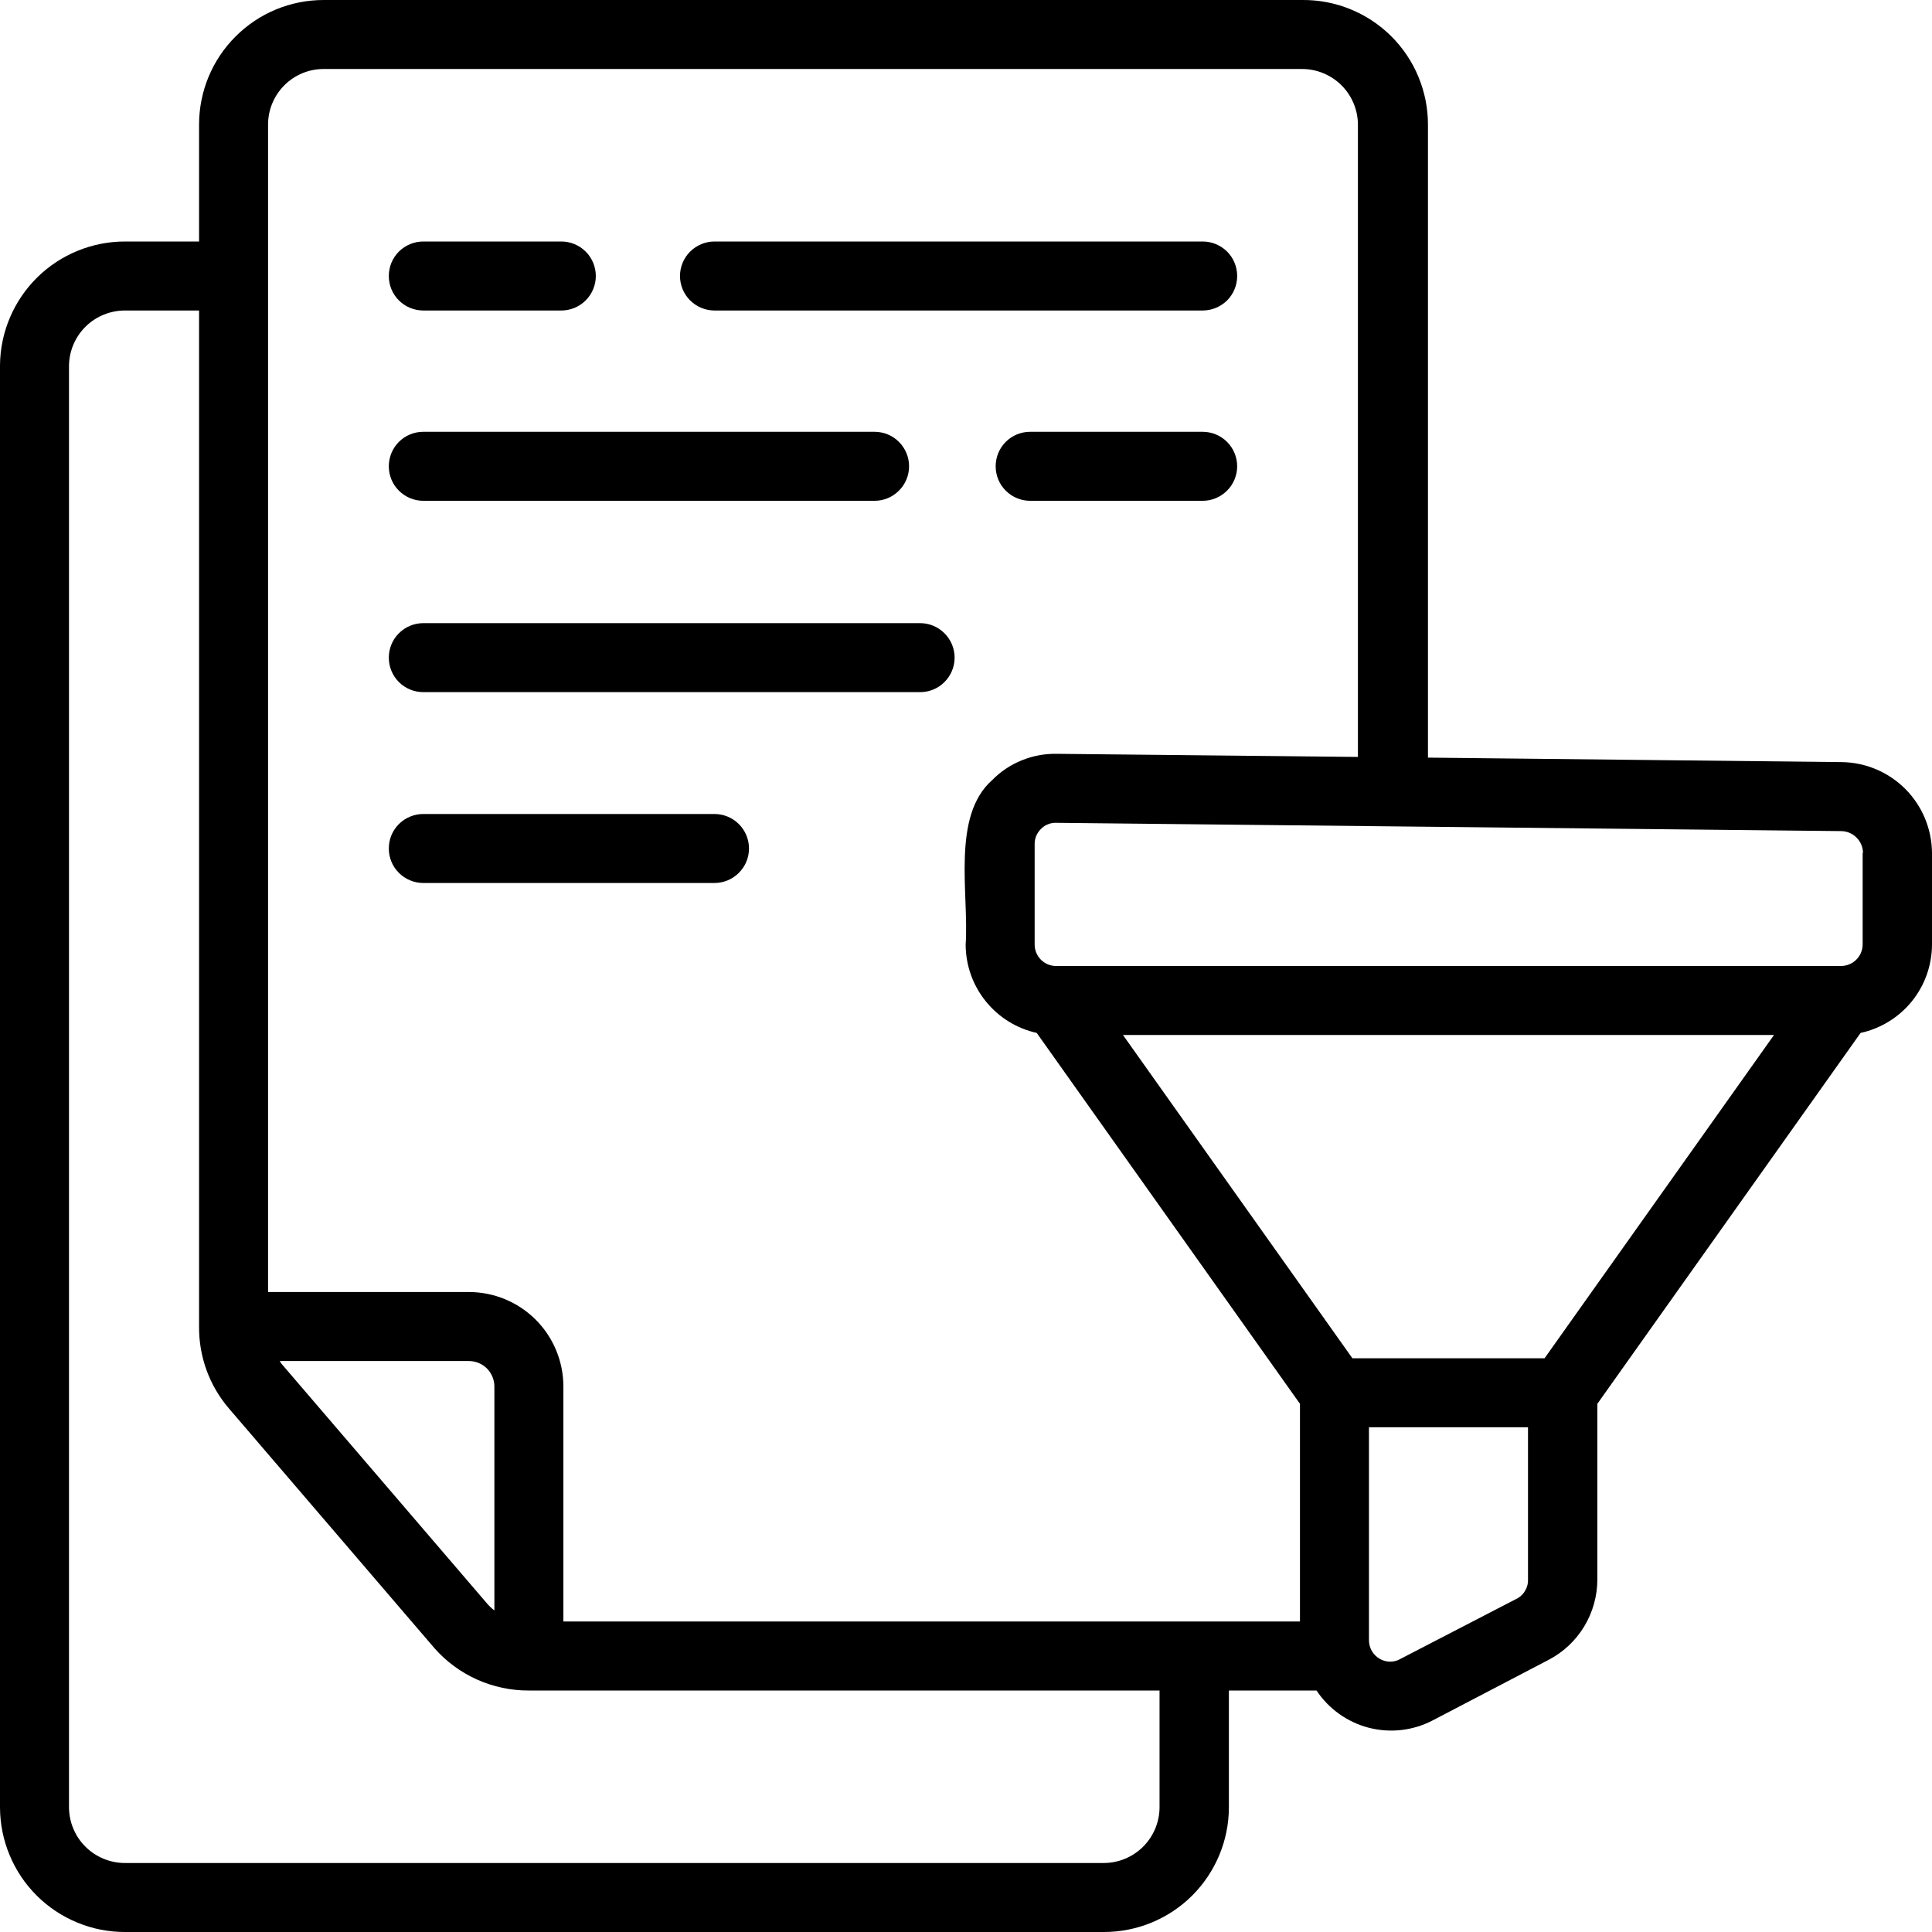
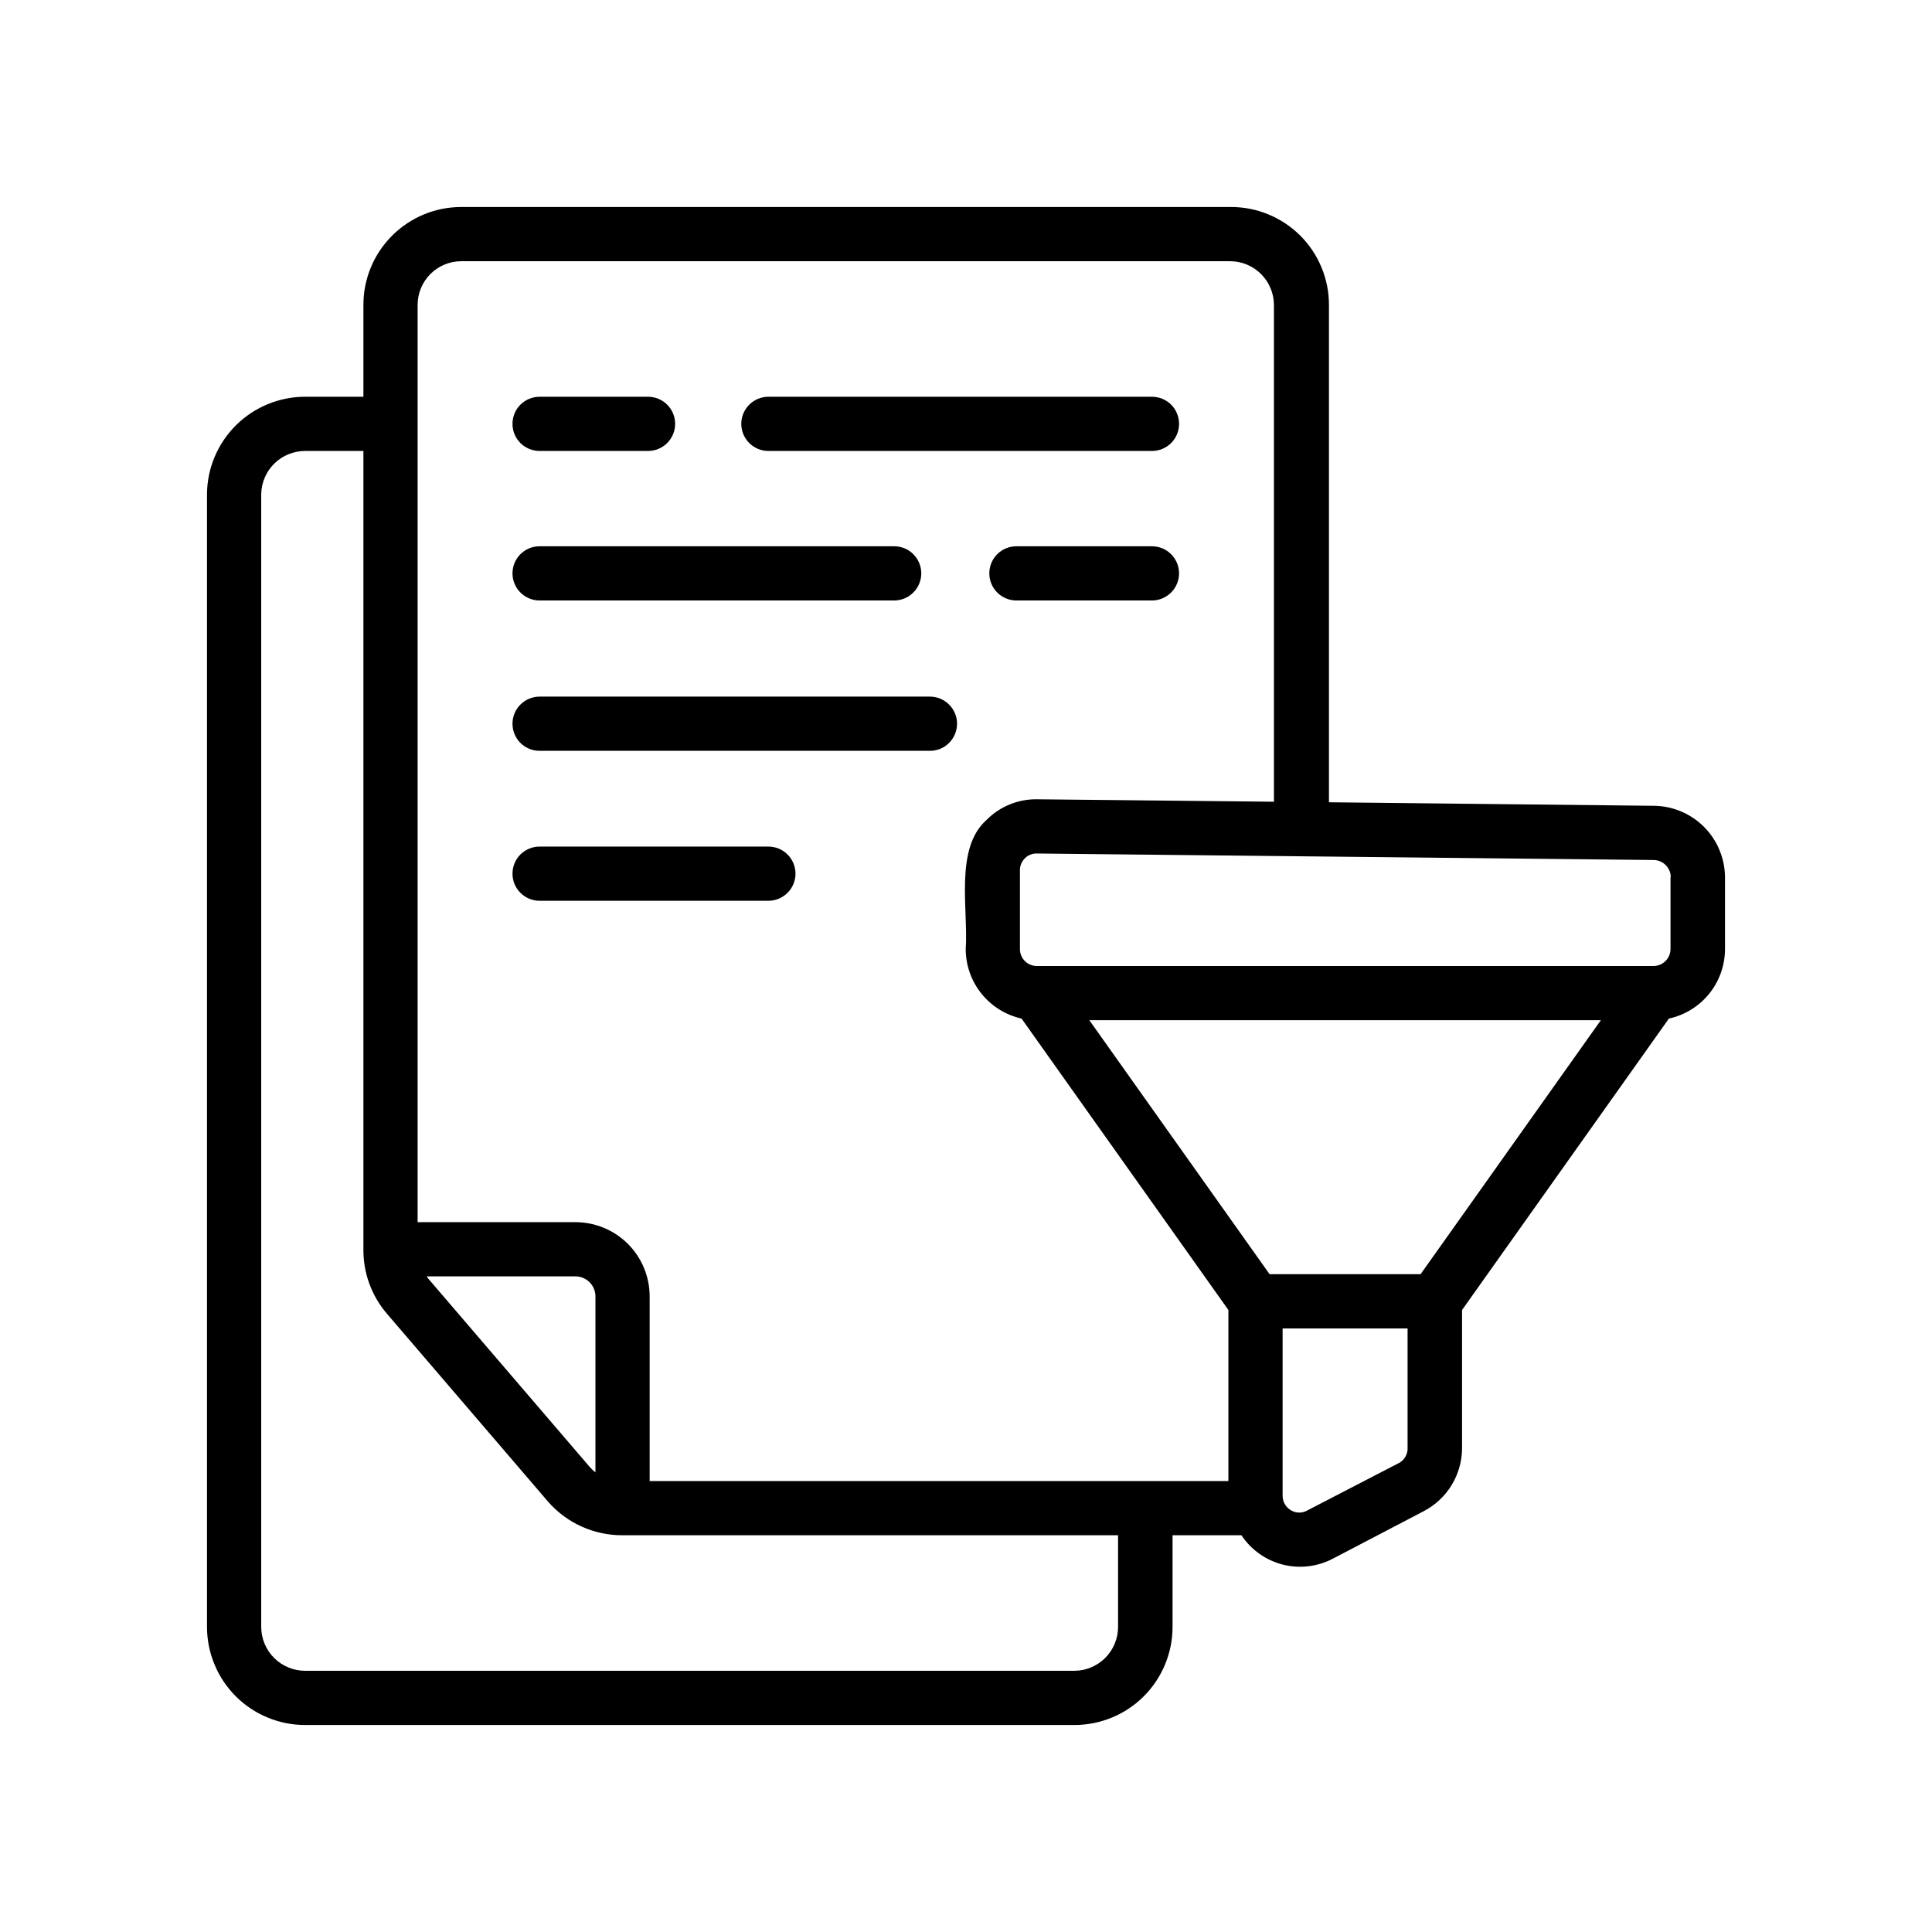
<svg xmlns="http://www.w3.org/2000/svg" width="28" height="28" viewBox="0 0 28 28" fill="none">
-   <path d="M6.135 4.5H8.135C8.267 4.5 8.395 4.447 8.488 4.354C8.582 4.26 8.635 4.133 8.635 4C8.635 3.867 8.582 3.74 8.488 3.646C8.395 3.553 8.267 3.5 8.135 3.5H6.135C6.002 3.5 5.875 3.553 5.781 3.646C5.687 3.74 5.635 3.867 5.635 4C5.635 4.133 5.687 4.26 5.781 4.354C5.875 4.447 6.002 4.5 6.135 4.5Z" fill="black" />
-   <path d="M10.355 4.5H17.43C17.563 4.5 17.69 4.447 17.784 4.354C17.878 4.26 17.93 4.133 17.93 4C17.93 3.867 17.878 3.74 17.784 3.646C17.69 3.553 17.563 3.5 17.43 3.5H10.355C10.223 3.5 10.096 3.553 10.002 3.646C9.908 3.74 9.855 3.867 9.855 4C9.855 4.133 9.908 4.26 10.002 4.354C10.096 4.447 10.223 4.5 10.355 4.5Z" fill="black" />
-   <path d="M6.135 7.258H12.675C12.807 7.258 12.935 7.205 13.028 7.111C13.122 7.018 13.175 6.89 13.175 6.758C13.175 6.625 13.122 6.498 13.028 6.404C12.935 6.31 12.807 6.258 12.675 6.258H6.135C6.002 6.258 5.875 6.31 5.781 6.404C5.687 6.498 5.635 6.625 5.635 6.758C5.635 6.89 5.687 7.018 5.781 7.111C5.875 7.205 6.002 7.258 6.135 7.258Z" fill="black" />
-   <path d="M17.43 6.258H14.93C14.797 6.258 14.67 6.31 14.576 6.404C14.482 6.498 14.43 6.625 14.43 6.758C14.43 6.89 14.482 7.018 14.576 7.111C14.67 7.205 14.797 7.258 14.93 7.258H17.43C17.562 7.258 17.689 7.205 17.783 7.111C17.877 7.018 17.93 6.89 17.93 6.758C17.93 6.625 17.877 6.498 17.783 6.404C17.689 6.31 17.562 6.258 17.43 6.258Z" fill="black" />
-   <path d="M13.335 9.031H6.135C6.002 9.031 5.875 9.084 5.781 9.178C5.687 9.271 5.635 9.399 5.635 9.531C5.635 9.664 5.687 9.791 5.781 9.885C5.875 9.979 6.002 10.031 6.135 10.031H13.335C13.467 10.031 13.595 9.979 13.688 9.885C13.782 9.791 13.835 9.664 13.835 9.531C13.835 9.399 13.782 9.271 13.688 9.178C13.595 9.084 13.467 9.031 13.335 9.031Z" fill="black" />
-   <path d="M10.355 11.797H6.135C6.002 11.797 5.875 11.85 5.781 11.943C5.687 12.037 5.635 12.164 5.635 12.297C5.635 12.43 5.687 12.557 5.781 12.65C5.875 12.744 6.002 12.797 6.135 12.797H10.355C10.487 12.797 10.615 12.744 10.708 12.65C10.802 12.557 10.855 12.43 10.855 12.297C10.855 12.164 10.802 12.037 10.708 11.943C10.615 11.85 10.487 11.797 10.355 11.797Z" fill="black" />
-   <path d="M26.695 11.045L20.695 10.98V1.805C20.695 1.567 20.648 1.331 20.556 1.111C20.465 0.891 20.33 0.691 20.161 0.523C19.992 0.356 19.791 0.223 19.57 0.133C19.35 0.043 19.113 -0.002 18.875 6.23332e-05H4.69C4.211 6.23332e-05 3.752 0.19 3.414 0.529C3.075 0.867 2.885 1.326 2.885 1.805V3.5H1.815C1.338 3.499 0.879 3.686 0.539 4.021C0.199 4.357 0.005 4.813 0 5.29V26.195C0.001 26.433 0.048 26.668 0.14 26.887C0.231 27.107 0.365 27.306 0.534 27.474C0.702 27.641 0.902 27.774 1.122 27.864C1.342 27.955 1.577 28.001 1.815 28H16C16.479 28 16.939 27.81 17.278 27.472C17.617 27.133 17.809 26.674 17.81 26.195V24.5H19.08C19.258 24.768 19.53 24.961 19.842 25.041C20.154 25.12 20.485 25.081 20.77 24.93L22.445 24.055C22.658 23.944 22.836 23.776 22.96 23.571C23.084 23.366 23.15 23.13 23.15 22.89V20.345L26.965 14.97C27.257 14.906 27.519 14.745 27.708 14.512C27.896 14.279 27.999 13.989 28 13.69V12.36C27.997 12.014 27.859 11.682 27.616 11.437C27.372 11.191 27.041 11.05 26.695 11.045ZM26.995 12.36V13.69C26.994 13.773 26.96 13.852 26.901 13.91C26.842 13.968 26.763 14 26.68 14H15.305C15.223 14 15.144 13.967 15.086 13.909C15.028 13.851 14.995 13.772 14.995 13.69V12.235C14.994 12.194 15.002 12.154 15.017 12.116C15.033 12.078 15.056 12.044 15.085 12.015C15.114 11.985 15.149 11.961 15.188 11.946C15.227 11.93 15.268 11.923 15.31 11.925L26.685 12.045C26.768 12.046 26.848 12.08 26.906 12.139C26.965 12.197 26.999 12.277 27 12.36H26.995ZM22.385 19.685H19.6L16.275 15H25.71L22.385 19.685ZM4.69 1H18.875C19.088 1.001 19.292 1.087 19.443 1.237C19.593 1.388 19.679 1.592 19.68 1.805V10.97L15.32 10.925C15.146 10.921 14.972 10.953 14.811 11.018C14.649 11.083 14.502 11.181 14.38 11.305C13.785 11.83 14.045 12.96 13.995 13.69C13.996 13.989 14.098 14.278 14.286 14.511C14.473 14.743 14.733 14.905 15.025 14.97L18.84 20.345V23.5H8.165V20.095C8.165 19.732 8.021 19.383 7.764 19.126C7.507 18.869 7.158 18.725 6.795 18.725H3.885V1.805C3.885 1.592 3.97 1.387 4.121 1.236C4.272 1.085 4.476 1 4.69 1ZM7.055 23.235L4.08 19.765C4.071 19.753 4.062 19.739 4.055 19.725H6.795C6.893 19.725 6.987 19.764 7.057 19.833C7.126 19.903 7.165 19.997 7.165 20.095V23.34C7.125 23.309 7.088 23.274 7.055 23.235ZM16.805 26.195C16.804 26.408 16.718 26.612 16.568 26.763C16.417 26.913 16.213 26.999 16 27H1.815C1.709 27.001 1.603 26.98 1.505 26.94C1.406 26.9 1.316 26.841 1.241 26.766C1.165 26.692 1.105 26.603 1.064 26.505C1.022 26.407 1.001 26.301 1 26.195V5.29C1.005 5.078 1.094 4.876 1.246 4.728C1.398 4.581 1.603 4.499 1.815 4.5H2.885V19.225C2.881 19.661 3.035 20.084 3.32 20.415L6.295 23.885C6.466 24.08 6.677 24.235 6.913 24.341C7.15 24.447 7.406 24.502 7.665 24.5H16.805V26.195ZM22 23.16L20.3 24.04C20.254 24.068 20.201 24.082 20.148 24.082C20.094 24.082 20.041 24.068 19.995 24.04C19.948 24.013 19.91 23.975 19.882 23.928C19.855 23.882 19.841 23.829 19.84 23.775V20.685H22.145V22.885C22.148 22.94 22.136 22.994 22.11 23.042C22.085 23.091 22.047 23.131 22 23.16Z" fill="black" />
+   <g transform="translate(3,3) scale(0.785714)">
+     <path d="M6.135 4.5H8.135C8.267 4.5 8.395 4.447 8.488 4.354C8.582 4.26 8.635 4.133 8.635 4C8.635 3.867 8.582 3.74 8.488 3.646C8.395 3.553 8.267 3.5 8.135 3.5H6.135C6.002 3.5 5.875 3.553 5.781 3.646C5.687 3.74 5.635 3.867 5.635 4C5.635 4.133 5.687 4.26 5.781 4.354C5.875 4.447 6.002 4.5 6.135 4.5Z" fill="black" />
+     <path d="M10.355 4.5H17.43C17.563 4.5 17.69 4.447 17.784 4.354C17.878 4.26 17.93 4.133 17.93 4C17.93 3.867 17.878 3.74 17.784 3.646C17.69 3.553 17.563 3.5 17.43 3.5H10.355C10.223 3.5 10.096 3.553 10.002 3.646C9.908 3.74 9.855 3.867 9.855 4C9.855 4.133 9.908 4.26 10.002 4.354C10.096 4.447 10.223 4.5 10.355 4.5Z" fill="black" />
+     <path d="M6.135 7.258H12.675C12.807 7.258 12.935 7.205 13.028 7.111C13.122 7.018 13.175 6.89 13.175 6.758C13.175 6.625 13.122 6.498 13.028 6.404C12.935 6.31 12.807 6.258 12.675 6.258H6.135C6.002 6.258 5.875 6.31 5.781 6.404C5.687 6.498 5.635 6.625 5.635 6.758C5.635 6.89 5.687 7.018 5.781 7.111C5.875 7.205 6.002 7.258 6.135 7.258Z" fill="black" />
+     <path d="M17.43 6.258H14.93C14.797 6.258 14.67 6.31 14.576 6.404C14.482 6.498 14.43 6.625 14.43 6.758C14.43 6.89 14.482 7.018 14.576 7.111C14.67 7.205 14.797 7.258 14.93 7.258H17.43C17.562 7.258 17.689 7.205 17.783 7.111C17.877 7.018 17.93 6.89 17.93 6.758C17.93 6.625 17.877 6.498 17.783 6.404C17.689 6.31 17.562 6.258 17.43 6.258Z" fill="black" />
+     <path d="M13.335 9.031H6.135C6.002 9.031 5.875 9.084 5.781 9.178C5.687 9.271 5.635 9.399 5.635 9.531C5.635 9.664 5.687 9.791 5.781 9.885C5.875 9.979 6.002 10.031 6.135 10.031H13.335C13.467 10.031 13.595 9.979 13.688 9.885C13.782 9.791 13.835 9.664 13.835 9.531C13.835 9.399 13.782 9.271 13.688 9.178C13.595 9.084 13.467 9.031 13.335 9.031Z" fill="black" />
+     <path d="M10.355 11.797H6.135C6.002 11.797 5.875 11.85 5.781 11.943C5.687 12.037 5.635 12.164 5.635 12.297C5.635 12.43 5.687 12.557 5.781 12.65C5.875 12.744 6.002 12.797 6.135 12.797H10.355C10.487 12.797 10.615 12.744 10.708 12.65C10.802 12.557 10.855 12.43 10.855 12.297C10.855 12.164 10.802 12.037 10.708 11.943C10.615 11.85 10.487 11.797 10.355 11.797Z" fill="black" />
+     <path d="M26.695 11.045L20.695 10.98V1.805C20.695 1.567 20.648 1.331 20.556 1.111C20.465 0.891 20.33 0.691 20.161 0.523C19.992 0.356 19.791 0.223 19.57 0.133C19.35 0.043 19.113 -0.002 18.875 6.23332e-05H4.69C4.211 6.23332e-05 3.752 0.19 3.414 0.529C3.075 0.867 2.885 1.326 2.885 1.805V3.5H1.815C1.338 3.499 0.879 3.686 0.539 4.021C0.199 4.357 0.005 4.813 0 5.29V26.195C0.001 26.433 0.048 26.668 0.14 26.887C0.231 27.107 0.365 27.306 0.534 27.474C0.702 27.641 0.902 27.774 1.122 27.864C1.342 27.955 1.577 28.001 1.815 28H16C16.479 28 16.939 27.81 17.278 27.472C17.617 27.133 17.809 26.674 17.81 26.195V24.5H19.08C19.258 24.768 19.53 24.961 19.842 25.041C20.154 25.12 20.485 25.081 20.77 24.93L22.445 24.055C22.658 23.944 22.836 23.776 22.96 23.571C23.084 23.366 23.15 23.13 23.15 22.89V20.345L26.965 14.97C27.257 14.906 27.519 14.745 27.708 14.512C27.896 14.279 27.999 13.989 28 13.69V12.36C27.997 12.014 27.859 11.682 27.616 11.437C27.372 11.191 27.041 11.05 26.695 11.045ZM26.995 12.36V13.69C26.994 13.773 26.96 13.852 26.901 13.91C26.842 13.968 26.763 14 26.68 14H15.305C15.223 14 15.144 13.967 15.086 13.909C15.028 13.851 14.995 13.772 14.995 13.69V12.235C14.994 12.194 15.002 12.154 15.017 12.116C15.033 12.078 15.056 12.044 15.085 12.015C15.114 11.985 15.149 11.961 15.188 11.946C15.227 11.93 15.268 11.923 15.31 11.925L26.685 12.045C26.768 12.046 26.848 12.08 26.906 12.139C26.965 12.197 26.999 12.277 27 12.36H26.995ZM22.385 19.685H19.6L16.275 15H25.71L22.385 19.685ZM4.69 1H18.875C19.088 1.001 19.292 1.087 19.443 1.237C19.593 1.388 19.679 1.592 19.68 1.805V10.97L15.32 10.925C15.146 10.921 14.972 10.953 14.811 11.018C14.649 11.083 14.502 11.181 14.38 11.305C13.785 11.83 14.045 12.96 13.995 13.69C13.996 13.989 14.098 14.278 14.286 14.511C14.473 14.743 14.733 14.905 15.025 14.97L18.84 20.345V23.5H8.165V20.095C8.165 19.732 8.021 19.383 7.764 19.126C7.507 18.869 7.158 18.725 6.795 18.725H3.885V1.805C3.885 1.592 3.97 1.387 4.121 1.236C4.272 1.085 4.476 1 4.69 1ZM7.055 23.235L4.08 19.765C4.071 19.753 4.062 19.739 4.055 19.725H6.795C6.893 19.725 6.987 19.764 7.057 19.833C7.126 19.903 7.165 19.997 7.165 20.095V23.34C7.125 23.309 7.088 23.274 7.055 23.235ZM16.805 26.195C16.804 26.408 16.718 26.612 16.568 26.763C16.417 26.913 16.213 26.999 16 27H1.815C1.709 27.001 1.603 26.98 1.505 26.94C1.406 26.9 1.316 26.841 1.241 26.766C1.165 26.692 1.105 26.603 1.064 26.505C1.022 26.407 1.001 26.301 1 26.195V5.29C1.005 5.078 1.094 4.876 1.246 4.728C1.398 4.581 1.603 4.499 1.815 4.5H2.885V19.225C2.881 19.661 3.035 20.084 3.32 20.415L6.295 23.885C6.466 24.08 6.677 24.235 6.913 24.341C7.15 24.447 7.406 24.502 7.665 24.5H16.805V26.195ZM22 23.16L20.3 24.04C20.254 24.068 20.201 24.082 20.148 24.082C20.094 24.082 20.041 24.068 19.995 24.04C19.948 24.013 19.91 23.975 19.882 23.928C19.855 23.882 19.841 23.829 19.84 23.775V20.685H22.145V22.885C22.148 22.94 22.136 22.994 22.11 23.042C22.085 23.091 22.047 23.131 22 23.16Z" fill="black" />
+   </g>
</svg>
